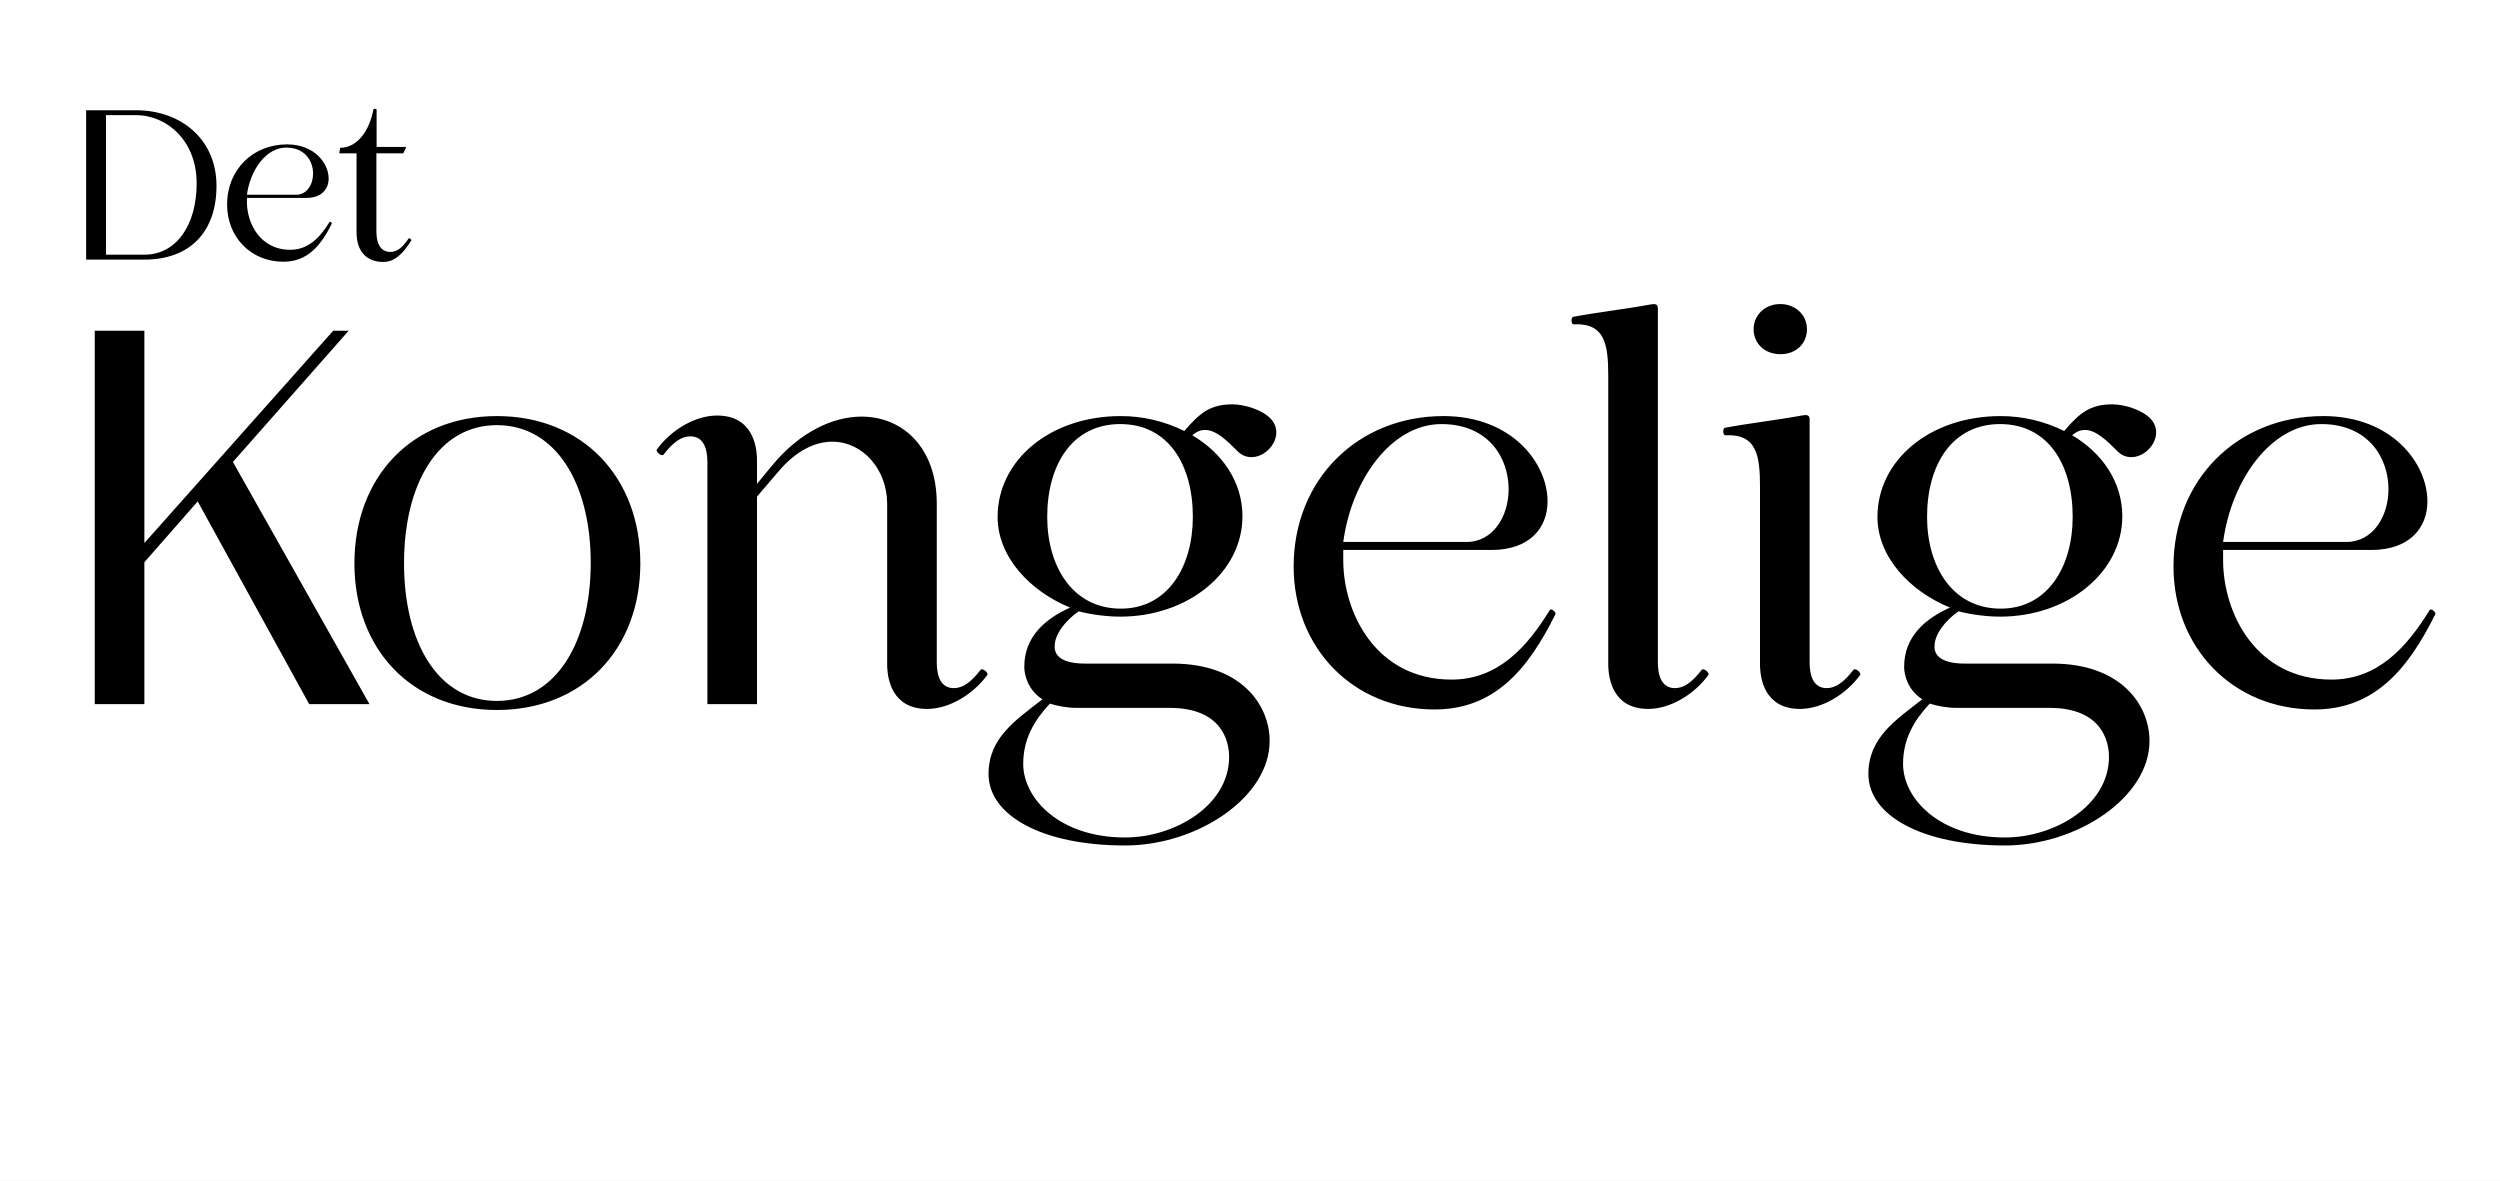
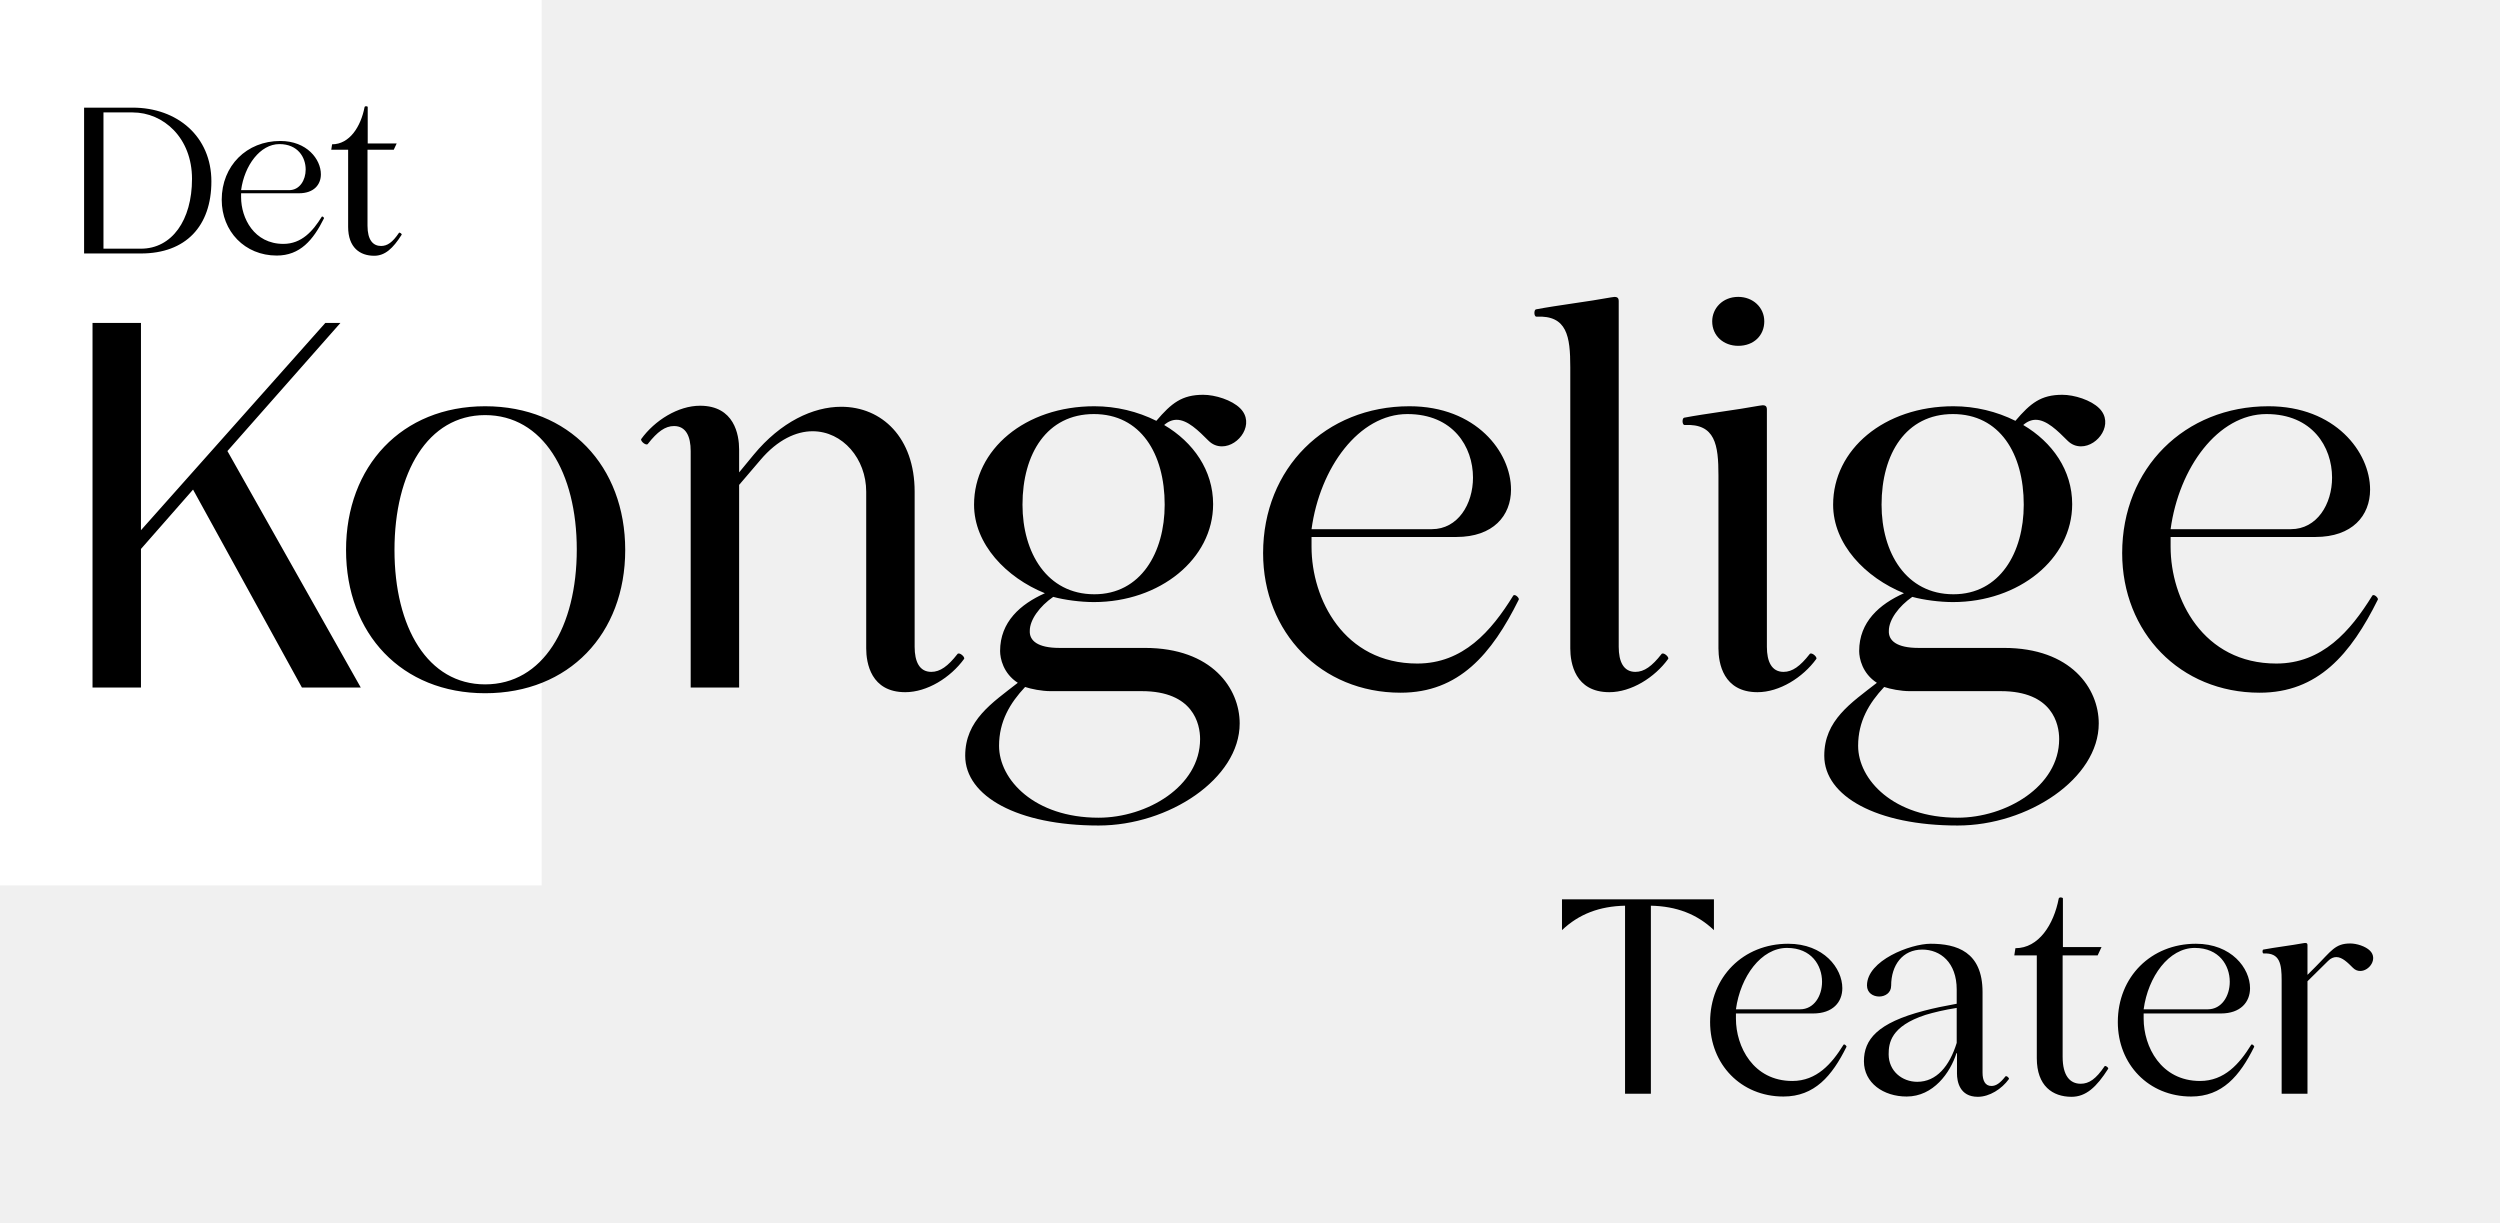
- <svg xmlns="http://www.w3.org/2000/svg" width="703" height="332" viewBox="0 0 703 332" fill="none">
-   <rect width="703" height="332" fill="white" />
-   <rect width="703" height="255" fill="white" />
+ <svg xmlns="http://www.w3.org/2000/svg" width="720" height="352" viewBox="0 0 720 352" fill="none">
+   <rect width="156" height="255" fill="white" />
  <path d="M24.219 31V73H40.599C53.499 73 60.879 65.14 60.879 52.24C60.879 39.34 51.099 31 38.199 31H24.219ZM29.799 32.38H38.199C47.079 32.38 55.299 39.7 55.299 51.52C55.299 63.46 49.479 71.62 40.599 71.62H29.799V32.38ZM63.855 57.52C63.855 66.64 70.515 73.6 79.695 73.6C86.415 73.6 90.195 69.16 93.315 62.86C93.375 62.68 92.835 62.14 92.655 62.44C90.135 66.52 86.895 70.24 81.615 70.24C73.155 70.24 69.435 62.8 69.435 56.8V55.66H86.115C90.375 55.66 92.415 53.2 92.415 50.2C92.415 45.88 88.395 40.6 80.715 40.6C71.055 40.6 63.855 47.74 63.855 57.52ZM69.435 54.76C70.395 47.68 74.895 41.5 80.475 41.5C85.755 41.5 88.035 45.28 88.035 48.82C88.035 51.88 86.295 54.76 83.295 54.76H69.435ZM107.762 73.66C110.882 73.66 113.162 71.56 115.682 67.6C115.802 67.36 115.082 66.82 114.902 67.06C113.042 69.82 111.542 70.84 109.742 70.84C107.462 70.84 105.842 69.16 105.842 65.02V43.12H113.402L114.242 41.32H105.902V30.82C105.902 30.58 105.122 30.46 105.002 30.82C103.922 36.46 100.682 41.56 95.642 41.56L95.402 43.12H100.262V65.32C100.262 71.32 103.682 73.66 107.762 73.66Z" fill="black" />
  <path d="M55.597 141L86.947 198H103.897L65.497 129.9L98.047 93H93.697L40.597 152.7V93H26.647V198H40.597V158.1L55.597 141ZM139.712 199.65C163.862 199.65 180.062 182.55 180.062 158.4C180.062 134.25 163.862 117 139.712 117C115.712 117 99.662 134.25 99.662 158.4C99.662 182.55 115.712 199.65 139.712 199.65ZM139.712 197.1C123.212 197.1 113.612 180.75 113.612 158.4C113.612 136.05 123.212 119.55 139.712 119.55C156.362 119.55 166.112 136.05 166.112 158.25C166.112 180.6 156.362 197.1 139.712 197.1ZM186.618 127.8C189.318 124.35 191.568 122.7 194.118 122.7C197.568 122.7 198.918 125.7 198.918 129.9V198H212.868V139.65L219.018 132.45C223.968 126.6 229.368 124.2 234.018 124.2C242.718 124.2 249.468 132.15 249.468 141.6V186.75C249.468 190.95 250.818 199.35 260.718 199.35C267.018 199.35 273.768 195.15 277.668 189.75C277.968 189.15 276.168 187.65 275.718 188.4C273.018 191.85 270.768 193.5 268.218 193.5C264.768 193.5 263.418 190.5 263.418 186.3V141.6C263.418 126 253.968 117.15 242.268 117.15C234.168 117.15 224.868 121.5 217.068 130.95L212.868 136.05V129.45C212.868 125.25 211.518 116.85 201.618 116.85C195.318 116.85 188.568 121.05 184.668 126.45C184.368 127.05 186.168 128.55 186.618 127.8ZM315.178 117C295.228 117 280.528 129.45 280.528 145.35C280.528 156.75 289.828 166.35 300.928 170.85C293.878 174 288.028 179.1 288.028 187.5C288.028 189.6 288.928 193.95 293.128 196.65C285.628 202.5 277.978 207.45 277.978 217.65C277.978 229.35 293.128 237.75 316.378 237.75C336.628 237.75 357.028 224.25 357.028 208.35C357.028 198.3 349.078 186.6 329.728 186.6H305.128C298.828 186.6 296.428 184.5 296.578 181.65C296.578 178.5 299.428 174.6 303.328 171.9C306.628 172.8 311.278 173.4 315.028 173.4C334.078 173.4 349.378 160.95 349.378 145.2C349.378 135.45 343.678 127.35 335.278 122.4C336.478 121.35 337.678 120.9 338.878 120.9C342.028 120.9 345.178 124.05 348.028 126.9C349.228 128.1 350.578 128.55 351.928 128.55C356.878 128.55 361.528 121.95 357.178 117.6C354.778 115.2 349.978 113.7 346.528 113.7C340.378 113.7 337.378 116.1 333.028 121.2C327.628 118.5 321.478 117 315.178 117ZM294.478 145.35C294.478 130.65 301.528 119.25 315.028 119.25C328.528 119.25 335.428 130.65 335.428 145.35C335.428 159.15 328.528 171.15 315.178 171.15C301.528 171.15 294.478 159.15 294.478 145.35ZM316.378 235.5C297.928 235.5 287.728 224.55 287.728 214.8C287.728 207.75 290.878 202.5 295.228 197.85C297.028 198.45 300.028 199.05 302.578 199.05H328.828C343.678 199.05 345.628 208.5 345.628 212.85C345.628 226.5 330.328 235.5 316.378 235.5ZM363.773 159.3C363.773 182.1 380.423 199.5 403.373 199.5C420.173 199.5 429.623 188.4 437.423 172.65C437.573 172.2 436.223 170.85 435.773 171.6C429.473 181.8 421.373 191.1 408.173 191.1C387.023 191.1 377.723 172.5 377.723 157.5V154.65H419.423C430.073 154.65 435.173 148.5 435.173 141C435.173 130.2 425.123 117 405.923 117C381.773 117 363.773 134.85 363.773 159.3ZM377.723 152.4C380.123 134.7 391.373 119.25 405.323 119.25C418.523 119.25 424.223 128.7 424.223 137.55C424.223 145.2 419.873 152.4 412.373 152.4H377.723ZM466.191 86.7C466.191 85.5 465.441 85.35 463.941 85.65C457.491 86.85 448.641 87.9 442.341 89.1C441.741 89.25 441.741 91.2 442.491 91.2C451.341 90.75 452.241 96.9 452.241 105.75V186.75C452.241 190.95 453.591 199.35 463.491 199.35C469.791 199.35 476.541 195.15 480.441 189.75C480.741 189.15 478.941 187.65 478.491 188.4C475.791 191.85 473.541 193.5 470.991 193.5C467.541 193.5 466.191 190.5 466.191 186.3V86.7ZM500.613 99.6C505.113 99.6 508.113 96.6 508.113 92.55C508.113 88.5 504.813 85.5 500.613 85.5C496.113 85.5 493.113 88.8 493.113 92.55C493.113 96.75 496.413 99.6 500.613 99.6ZM508.863 117.9C508.863 116.7 508.113 116.55 506.613 116.85C500.163 118.05 491.313 119.1 485.013 120.3C484.413 120.45 484.413 122.4 485.163 122.4C494.013 121.95 494.913 128.1 494.913 136.95V186.75C494.913 190.95 496.263 199.35 506.163 199.35C512.463 199.35 519.213 195.15 523.113 189.75C523.413 189.15 521.613 187.65 521.163 188.4C518.463 191.85 516.213 193.5 513.663 193.5C510.213 193.5 508.863 190.5 508.863 186.3V117.9ZM562.59 117C542.64 117 527.94 129.45 527.94 145.35C527.94 156.75 537.24 166.35 548.34 170.85C541.29 174 535.44 179.1 535.44 187.5C535.44 189.6 536.34 193.95 540.54 196.65C533.04 202.5 525.39 207.45 525.39 217.65C525.39 229.35 540.54 237.75 563.79 237.75C584.04 237.75 604.44 224.25 604.44 208.35C604.44 198.3 596.49 186.6 577.14 186.6H552.54C546.24 186.6 543.84 184.5 543.99 181.65C543.99 178.5 546.84 174.6 550.74 171.9C554.04 172.8 558.69 173.4 562.44 173.4C581.49 173.4 596.79 160.95 596.79 145.2C596.79 135.45 591.09 127.35 582.69 122.4C583.89 121.35 585.09 120.9 586.29 120.9C589.44 120.9 592.59 124.05 595.44 126.9C596.64 128.1 597.99 128.55 599.34 128.55C604.29 128.55 608.94 121.95 604.59 117.6C602.19 115.2 597.39 113.7 593.94 113.7C587.79 113.7 584.79 116.1 580.44 121.2C575.04 118.5 568.89 117 562.59 117ZM541.89 145.35C541.89 130.65 548.94 119.25 562.44 119.25C575.94 119.25 582.84 130.65 582.84 145.35C582.84 159.15 575.94 171.15 562.59 171.15C548.94 171.15 541.89 159.15 541.89 145.35ZM563.79 235.5C545.34 235.5 535.14 224.55 535.14 214.8C535.14 207.75 538.29 202.5 542.64 197.85C544.44 198.45 547.44 199.05 549.99 199.05H576.24C591.09 199.05 593.04 208.5 593.04 212.85C593.04 226.5 577.74 235.5 563.79 235.5ZM611.186 159.3C611.186 182.1 627.836 199.5 650.786 199.5C667.586 199.5 677.036 188.4 684.836 172.65C684.986 172.2 683.636 170.85 683.186 171.6C676.886 181.8 668.786 191.1 655.586 191.1C634.436 191.1 625.136 172.5 625.136 157.5V154.65H666.836C677.486 154.65 682.586 148.5 682.586 141C682.586 130.2 672.536 117 653.336 117C629.186 117 611.186 134.85 611.186 159.3ZM625.136 152.4C627.536 134.7 638.786 119.25 652.736 119.25C665.936 119.25 671.636 128.7 671.636 137.55C671.636 145.2 667.286 152.4 659.786 152.4H625.136Z" fill="black" />
+   <path d="M449.853 259V267.88C454.733 263.24 460.653 261 468.013 260.84V315H475.453V260.84C482.813 261 488.733 263.24 493.613 267.88V259H449.853ZM492.509 294.36C492.509 306.52 501.389 315.8 513.629 315.8C522.589 315.8 527.629 309.88 531.789 301.48C531.869 301.24 531.149 300.52 530.909 300.92C527.549 306.36 523.229 311.32 516.189 311.32C504.909 311.32 499.949 301.4 499.949 293.4V291.88H522.189C527.869 291.88 530.589 288.6 530.589 284.6C530.589 278.84 525.229 271.8 514.989 271.8C502.109 271.8 492.509 281.32 492.509 294.36ZM499.949 290.68C501.229 281.24 507.229 273 514.669 273C521.709 273 524.749 278.04 524.749 282.76C524.749 286.84 522.429 290.68 518.429 290.68H499.949ZM549.132 315.8C556.812 315.8 561.692 308.92 563.452 303.32H563.612V309.16C563.612 311.4 564.332 315.88 569.612 315.88C572.972 315.88 576.492 313.64 578.572 310.76C578.732 310.44 577.772 309.64 577.532 310.04C576.092 311.88 574.892 312.76 573.532 312.76C571.692 312.76 570.972 311.16 570.972 308.92V285.72C570.972 274.04 563.452 271.8 556.012 271.8C550.252 271.8 537.692 276.6 537.692 283.8C537.692 285.96 539.452 287 541.212 287C542.892 287 544.652 285.96 544.652 283.88C544.652 277.96 547.932 273.48 553.612 273.48C558.812 273.48 563.532 277.16 563.532 285V289.08C560.012 289.72 556.892 290.36 554.172 291.08C540.652 294.6 536.812 299.4 536.812 305.64C536.812 311.88 542.412 315.8 549.132 315.8ZM552.172 311.56C547.772 311.56 543.932 308.44 543.932 303.64C543.932 300.44 544.492 295.56 554.572 292.28C556.972 291.56 559.932 290.84 563.532 290.28V300.36C561.452 307.08 557.692 311.56 552.172 311.56ZM596.599 315.88C600.759 315.88 603.799 313.08 607.159 307.8C607.319 307.48 606.359 306.76 606.119 307.08C603.639 310.76 601.639 312.12 599.239 312.12C596.199 312.12 594.039 309.88 594.039 304.36V275.16H604.119L605.239 272.76H594.119V258.76C594.119 258.44 593.079 258.28 592.919 258.76C591.479 266.28 587.159 273.08 580.439 273.08L580.119 275.16H586.599V304.76C586.599 312.76 591.159 315.88 596.599 315.88ZM609.931 294.36C609.931 306.52 618.811 315.8 631.051 315.8C640.011 315.8 645.051 309.88 649.211 301.48C649.291 301.24 648.571 300.52 648.331 300.92C644.971 306.36 640.651 311.32 633.611 311.32C622.331 311.32 617.371 301.4 617.371 293.4V291.88H639.611C645.291 291.88 648.011 288.6 648.011 284.6C648.011 278.84 642.651 271.8 632.411 271.8C619.531 271.8 609.931 281.32 609.931 294.36ZM617.371 290.68C618.651 281.24 624.651 273 632.091 273C639.131 273 642.171 278.04 642.171 282.76C642.171 286.84 639.851 290.68 635.851 290.68H617.371ZM664.554 315V282.6L670.474 276.76C671.274 275.96 672.074 275.64 672.874 275.64C674.554 275.64 676.154 277.24 677.674 278.76C678.314 279.4 679.034 279.64 679.754 279.64C682.394 279.64 684.874 276.12 682.554 273.8C681.274 272.52 678.714 271.72 676.874 271.72C672.474 271.72 671.434 273.88 666.794 278.52L664.554 280.76V272.2C664.554 271.56 664.154 271.48 663.354 271.64C659.914 272.28 655.194 272.84 651.834 273.48C651.514 273.56 651.514 274.6 651.914 274.6C656.634 274.36 657.114 277.64 657.114 282.36V315H664.554Z" fill="black" />
</svg>
